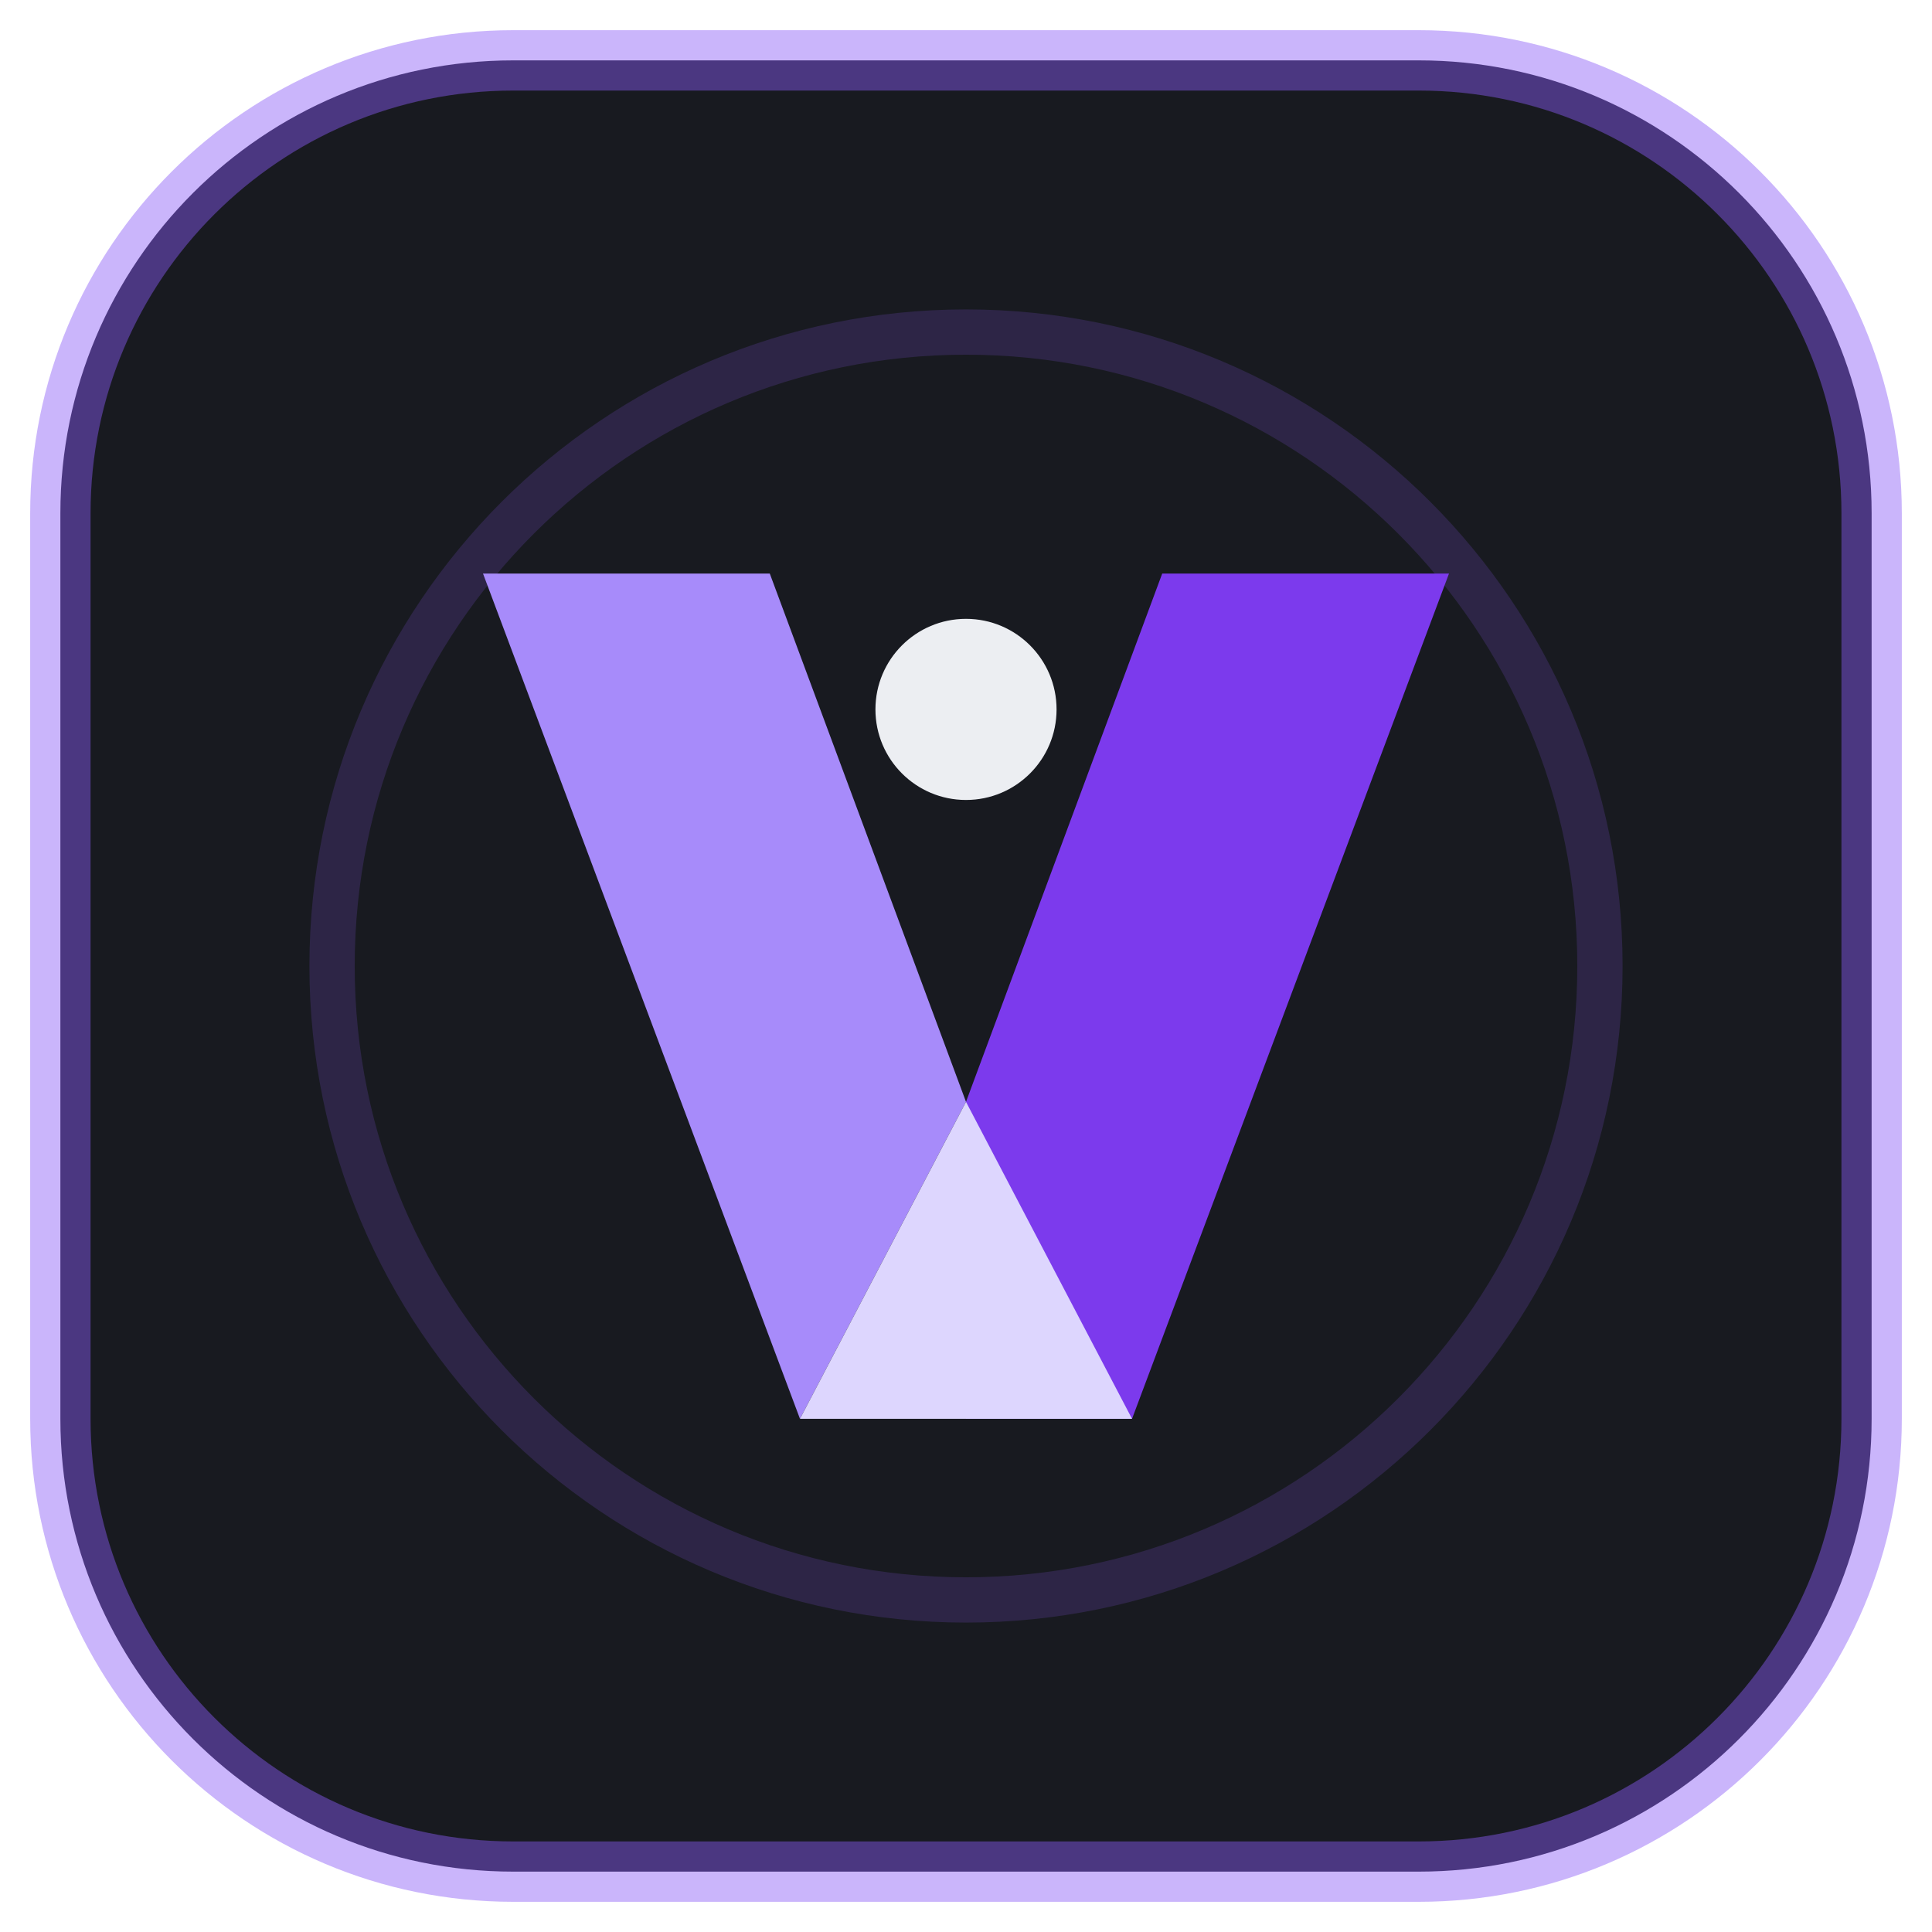
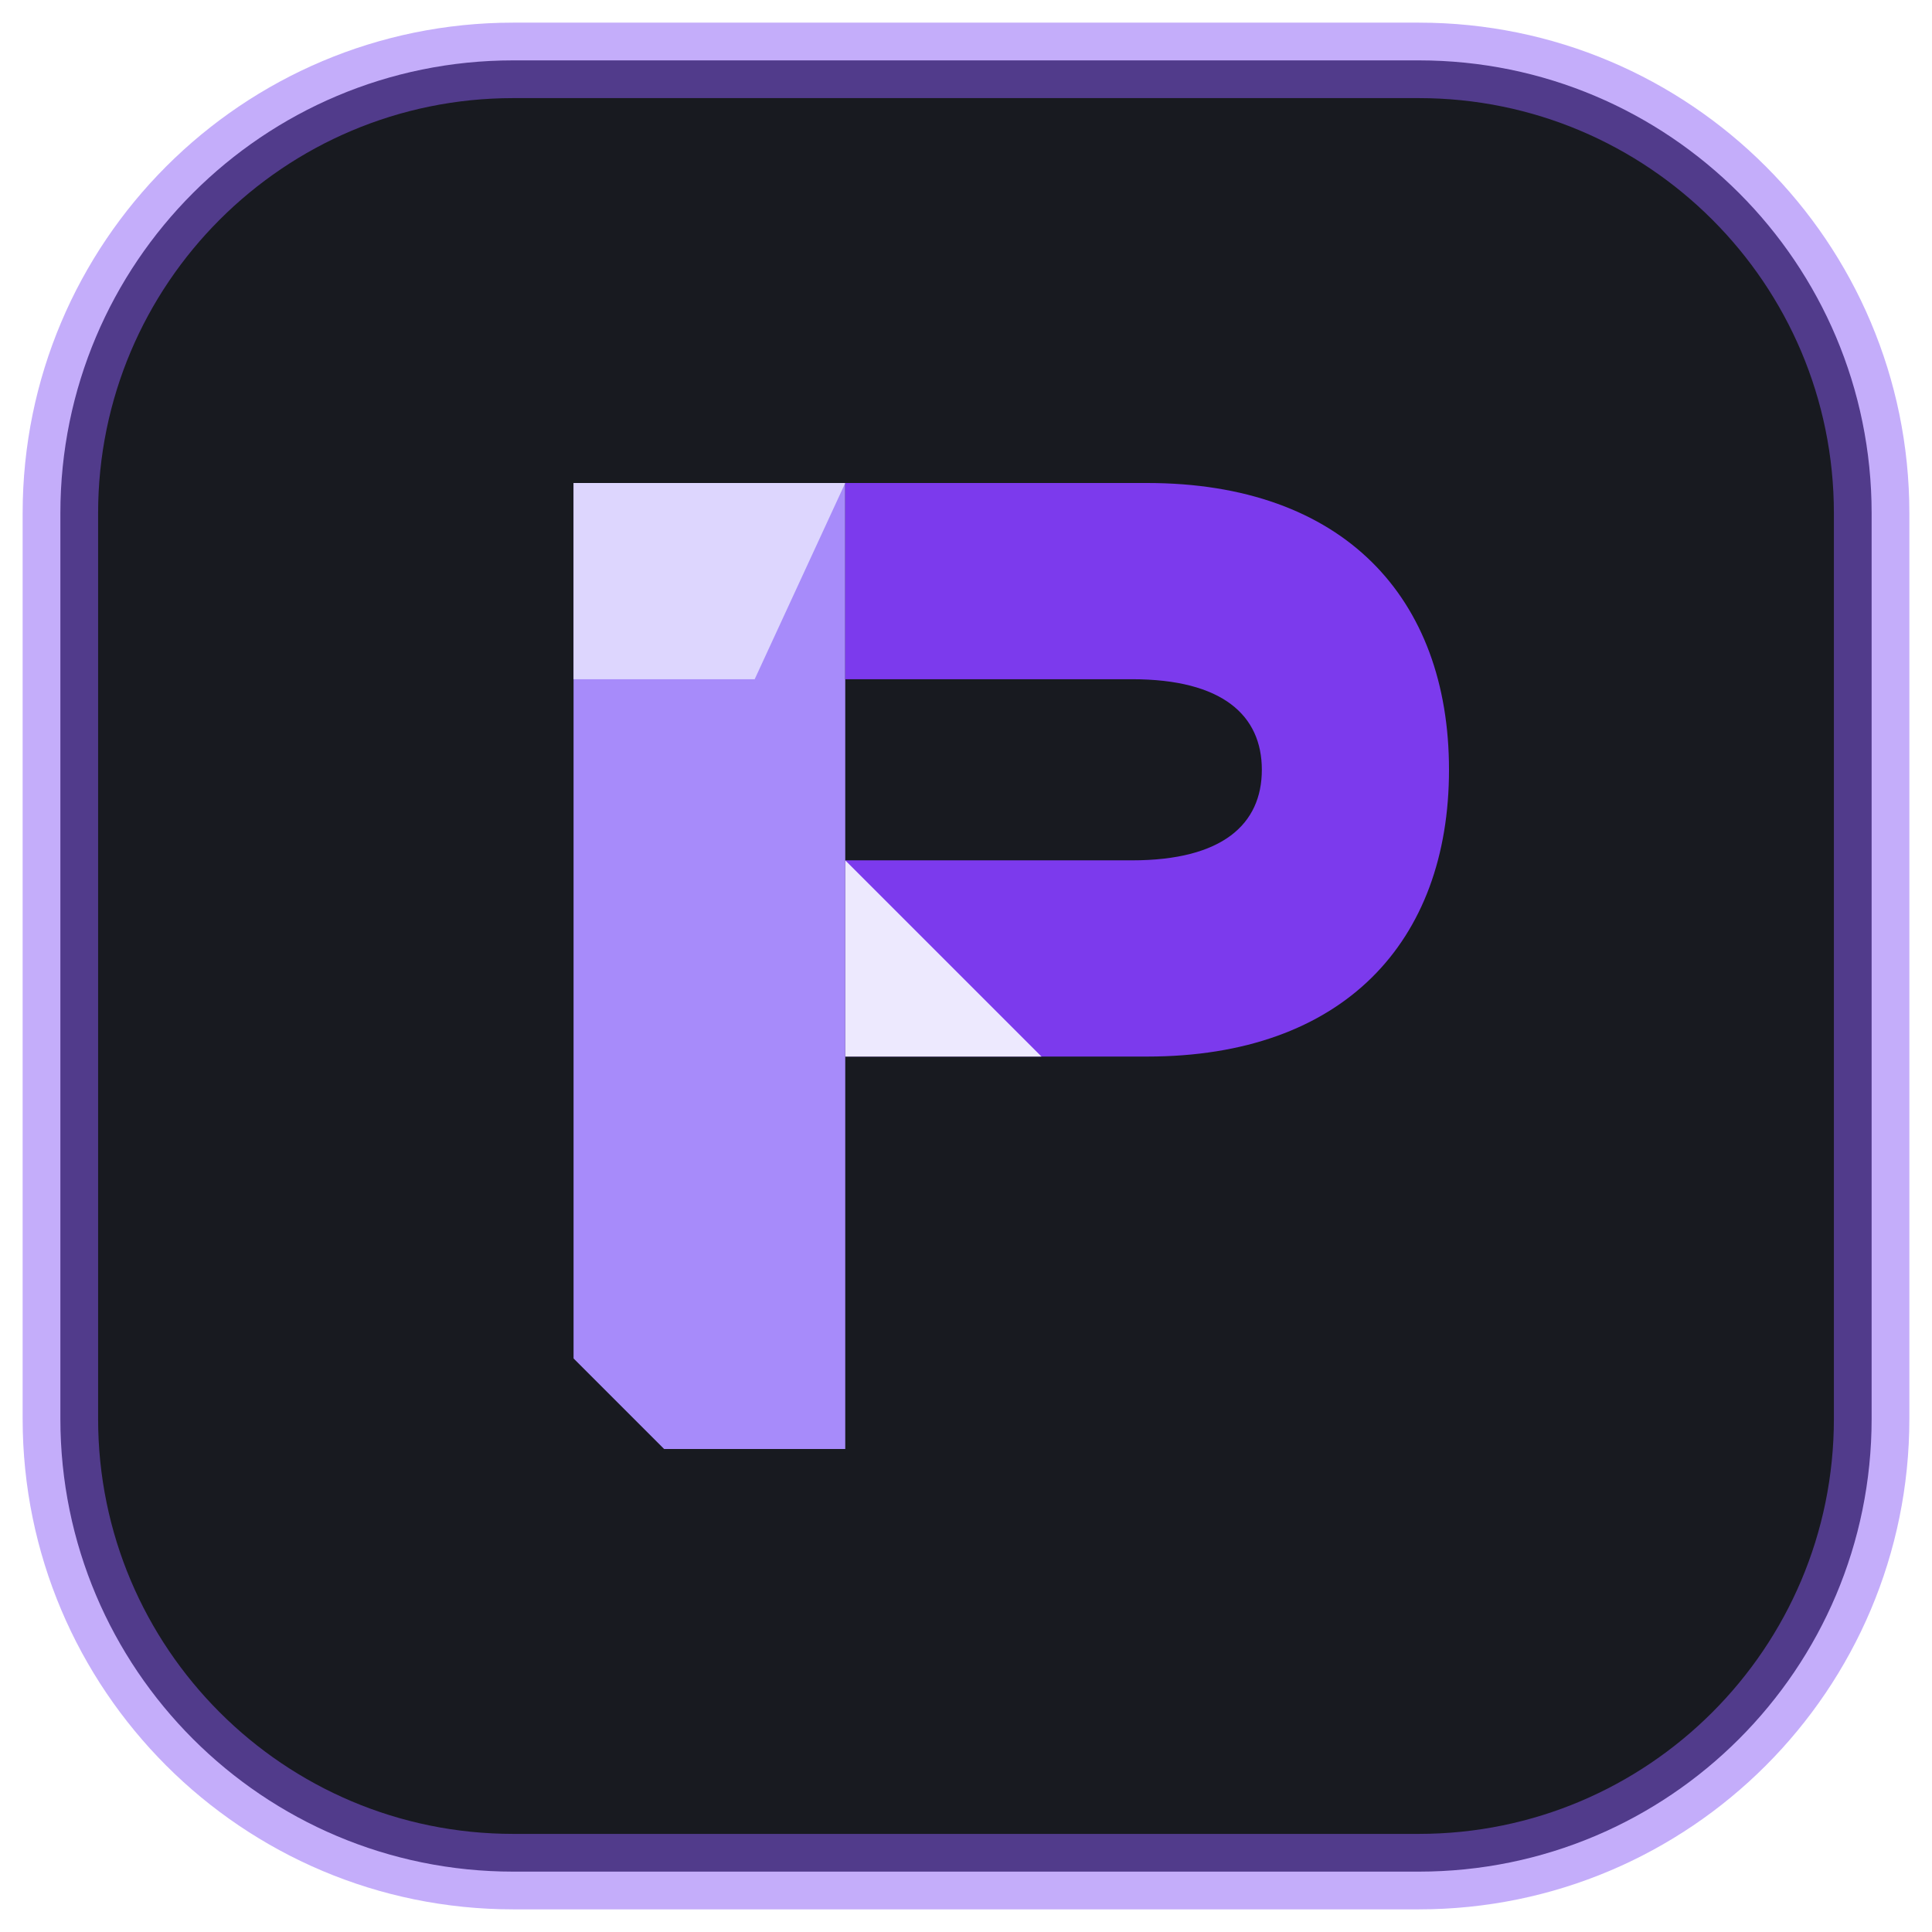
<svg xmlns="http://www.w3.org/2000/svg" viewBox="0 0 64 64" fill="none">
-   <rect x="2" y="2" width="60" height="60" rx="15" fill="#181a20" stroke="#8b5cf6" stroke-opacity="0.45" stroke-width="2" />
-   <circle cx="32" cy="32" r="21" stroke="#8b5cf6" stroke-opacity="0.18" stroke-width="1.5" />
-   <path d="M16 19H25.5L32 36.5L26.5 47L16 19Z" fill="#a78bfa" />
-   <path d="M48 19H38.5L32 36.5V47H37.5L48 19Z" fill="#7c3aed" />
-   <path d="M26.5 47L32 36.5L37.5 47H26.5Z" fill="#ddd6fe" />
-   <circle cx="32" cy="23.5" r="3" fill="#eceef2" />
+   <rect x="2" y="2" width="60" height="60" rx="15" fill="#181a20" stroke="#8b5cf6" stroke-opacity="0.5" stroke-width="2.5" />
+   <path d="M19 16H28V48H22L19 45V16Z" fill="#a78bfa" />
+   <path d="M19 16H28L25 22.5H19V16Z" fill="#ddd6fe" />
+   <path d="M28 16H38C44.5 16 48 19.8 48 25.5C48 31.2 44.5 35 38 35H28V28.5H37.5C40.5 28.5 41.8 27.3 41.8 25.5C41.8 23.7 40.5 22.5 37.5 22.5H28V16Z" fill="#7c3aed" />
+   <path d="M28 28.5L34.5 35H28V28.5Z" fill="#ede9fe" />
</svg>
